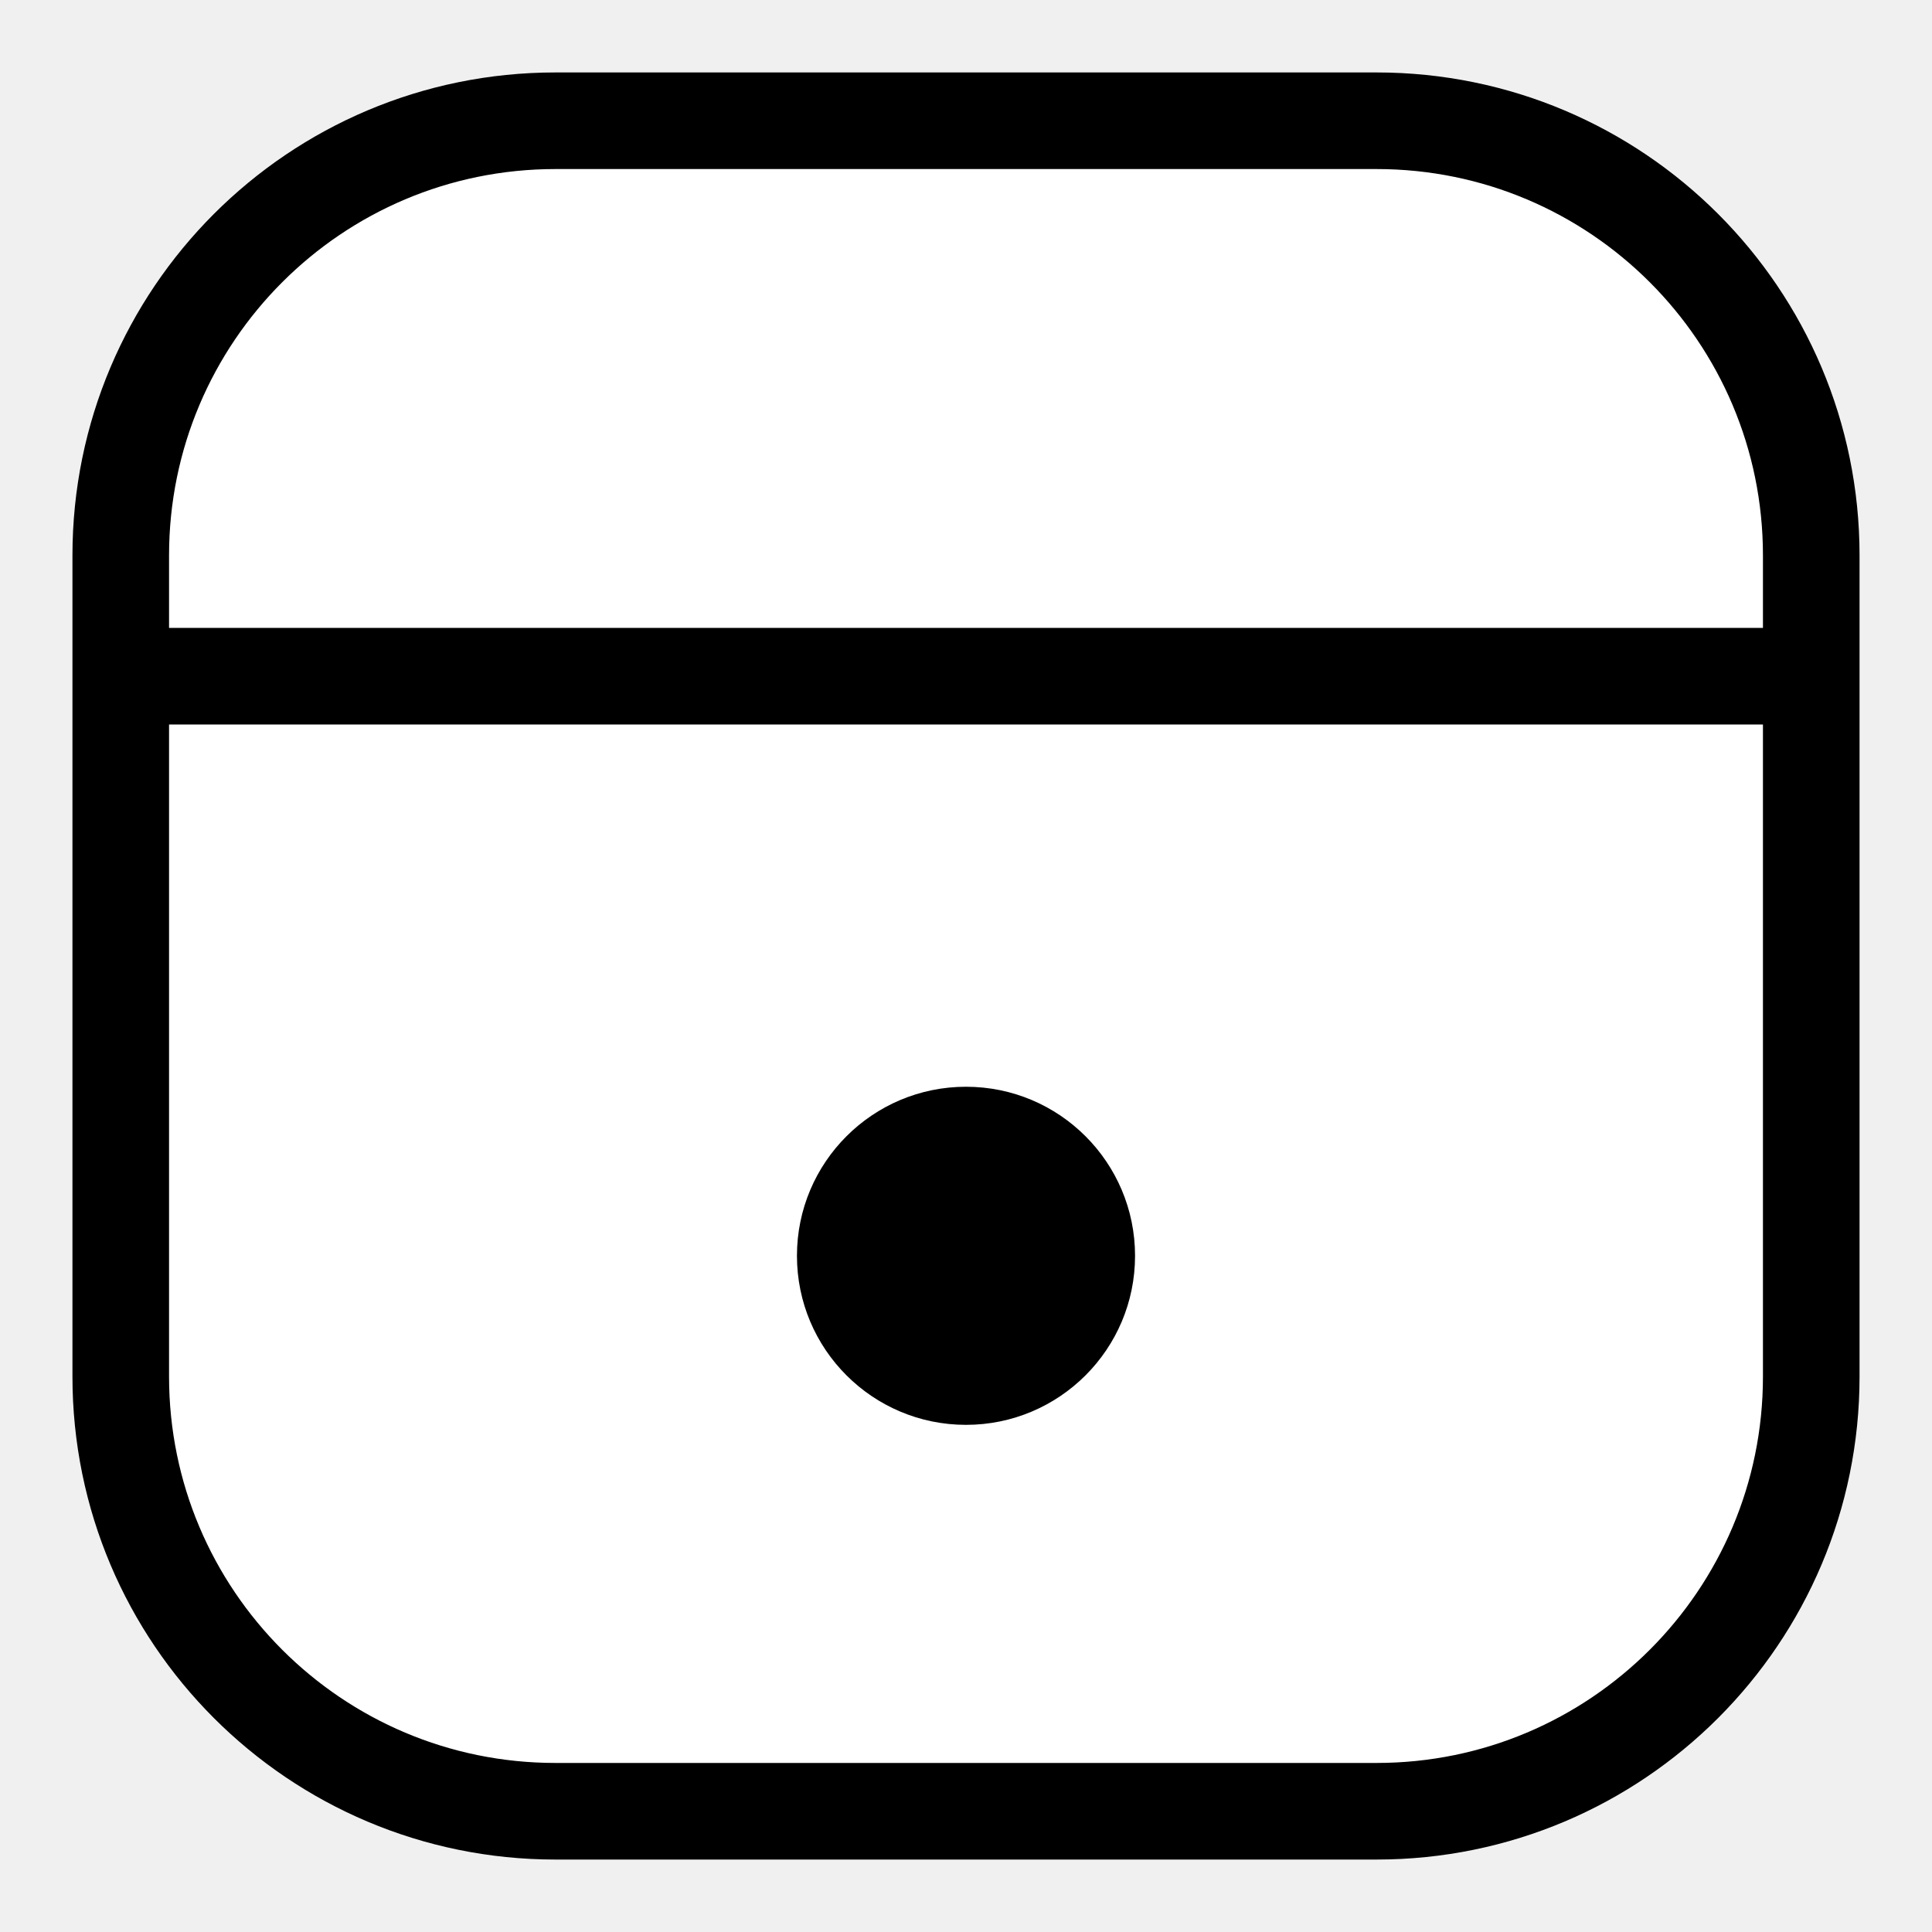
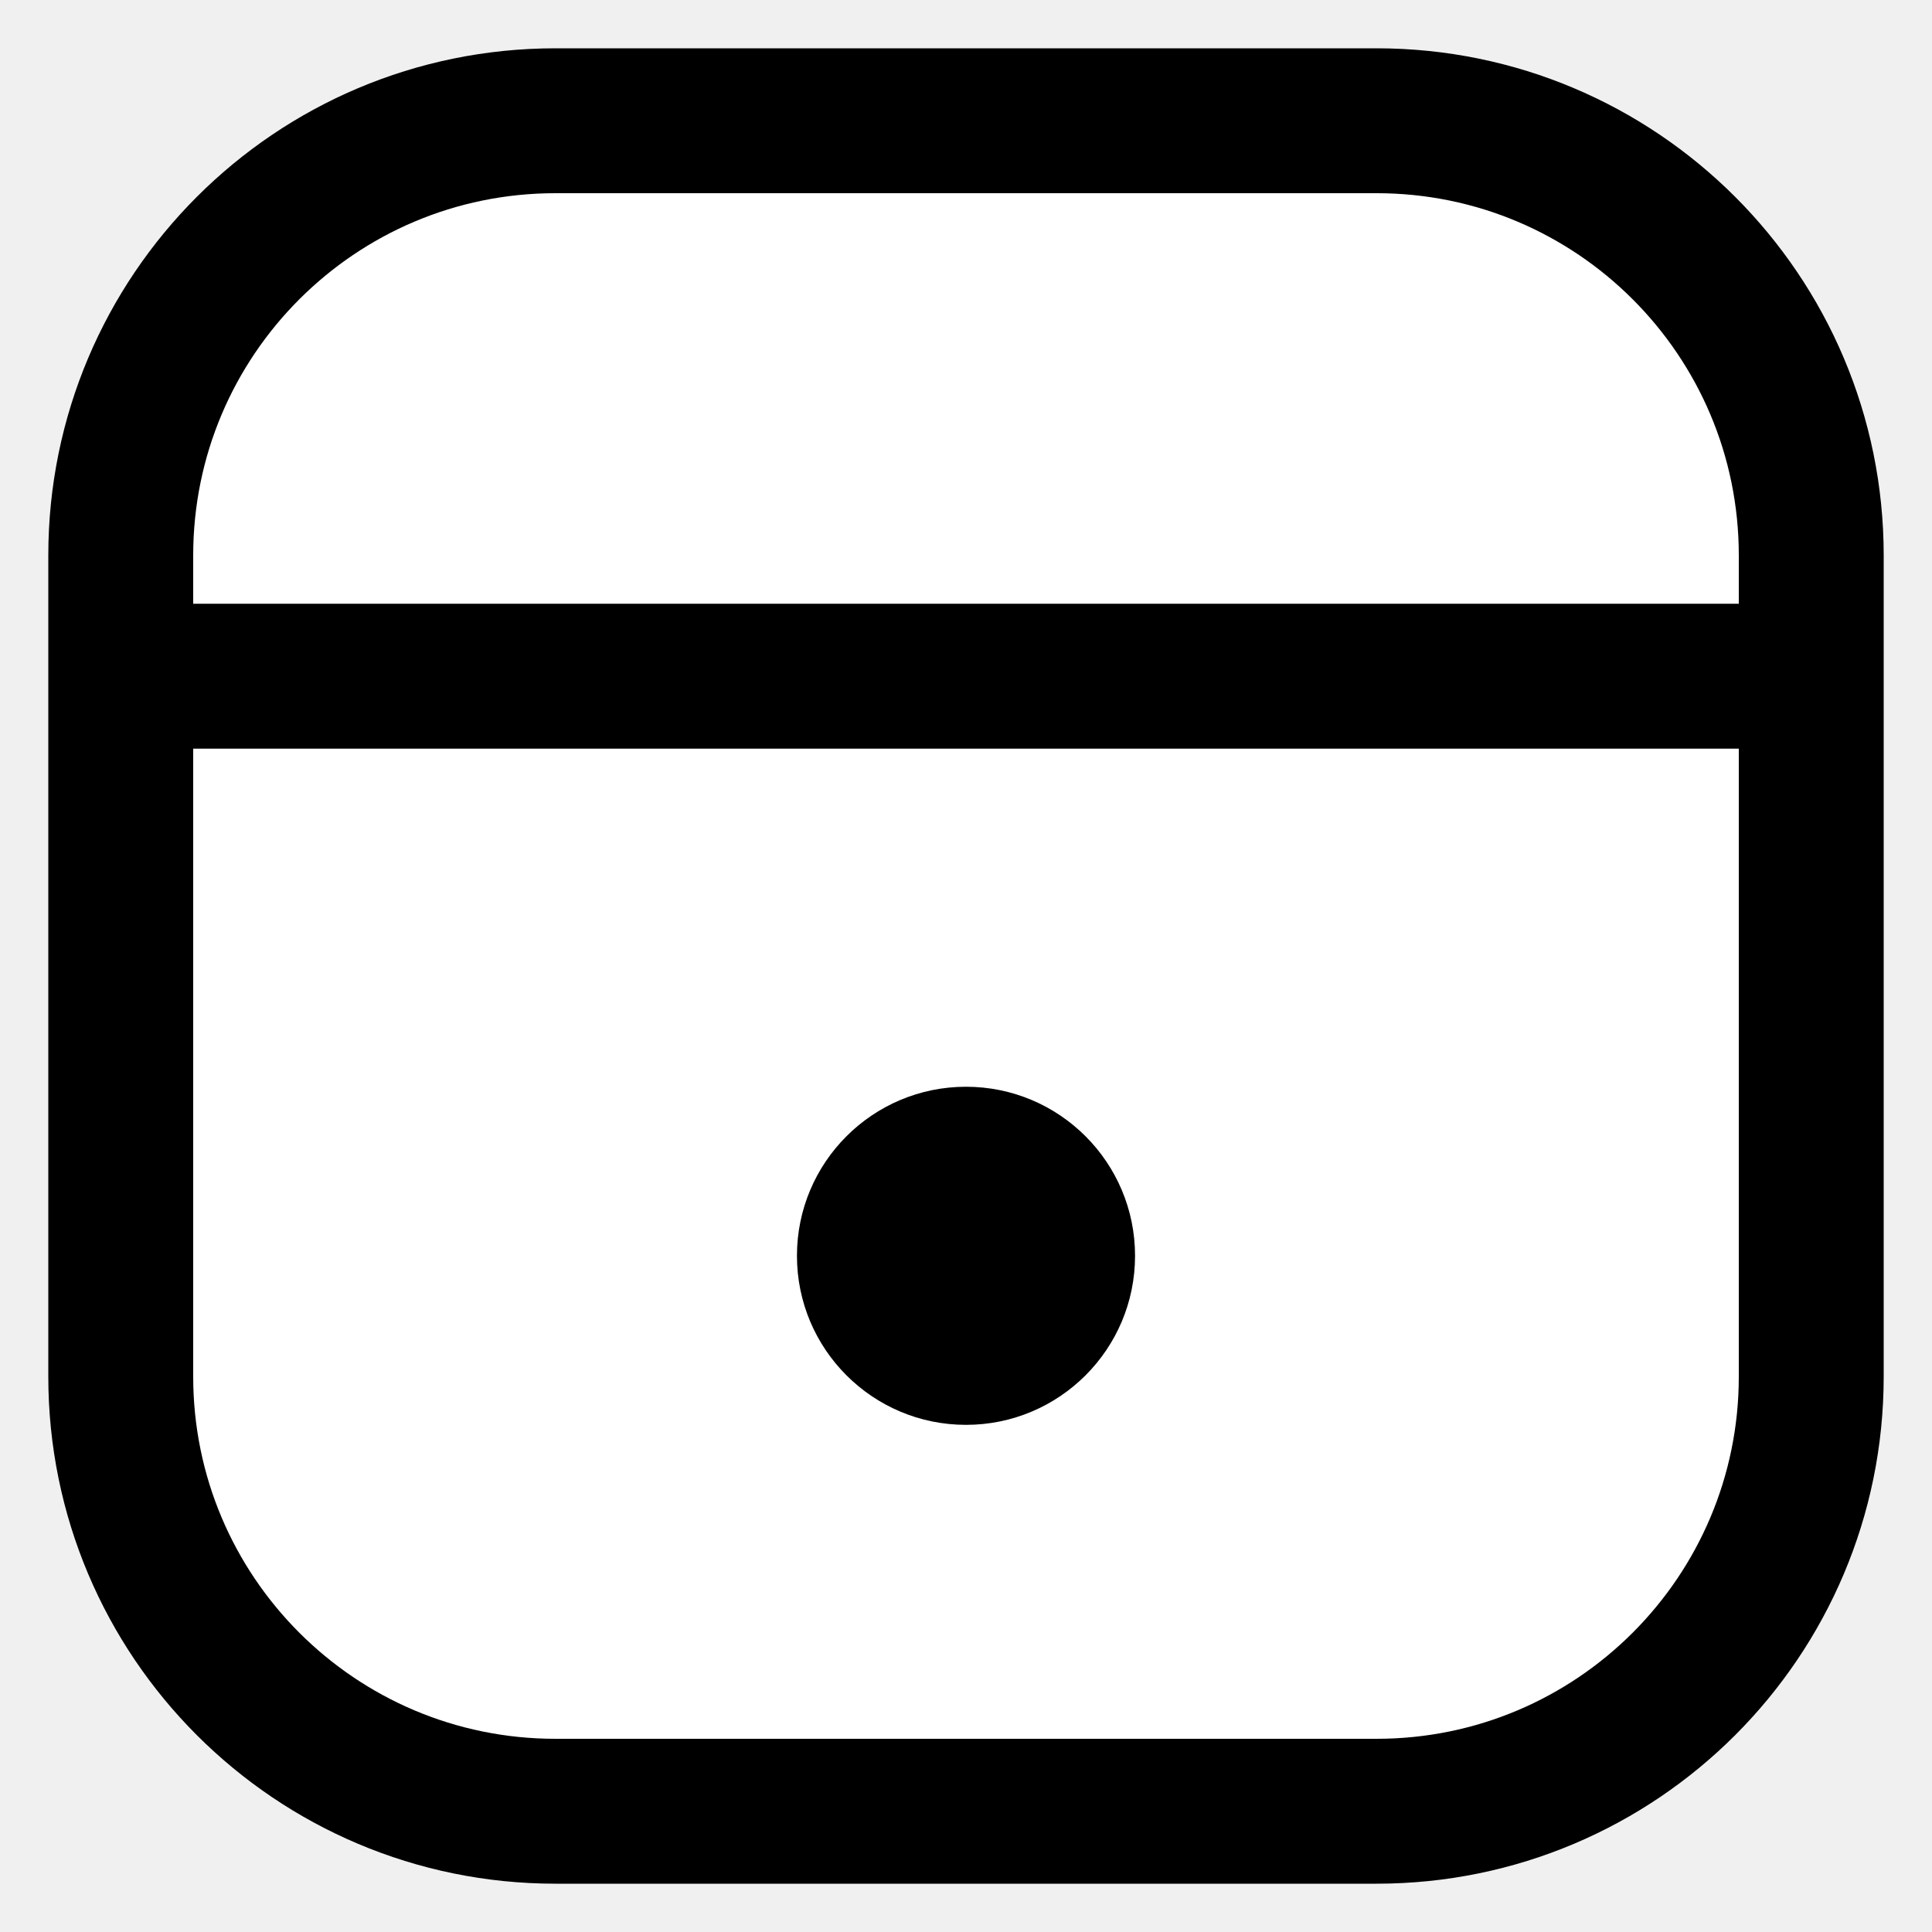
<svg xmlns="http://www.w3.org/2000/svg" viewBox="60 60 80 80" width="100%" height="100%">
-   <rect x="65" y="65" width="70" height="70" rx="18" fill="#FFFFFF" stroke="#000000" stroke-width="4" />
-   <line x1="65" y1="88" x2="135" y2="88" stroke="#000000" stroke-width="4" />
+   <rect x="65" y="65" width="70" height="70" rx="18" fill="#FFFFFF" stroke="#000000" stroke-width="6" />
+   <line x1="65" y1="88" x2="135" y2="88" stroke="#000000" stroke-width="6" />
  <circle cx="100" cy="112" r="7" fill="#000000" />
</svg>
